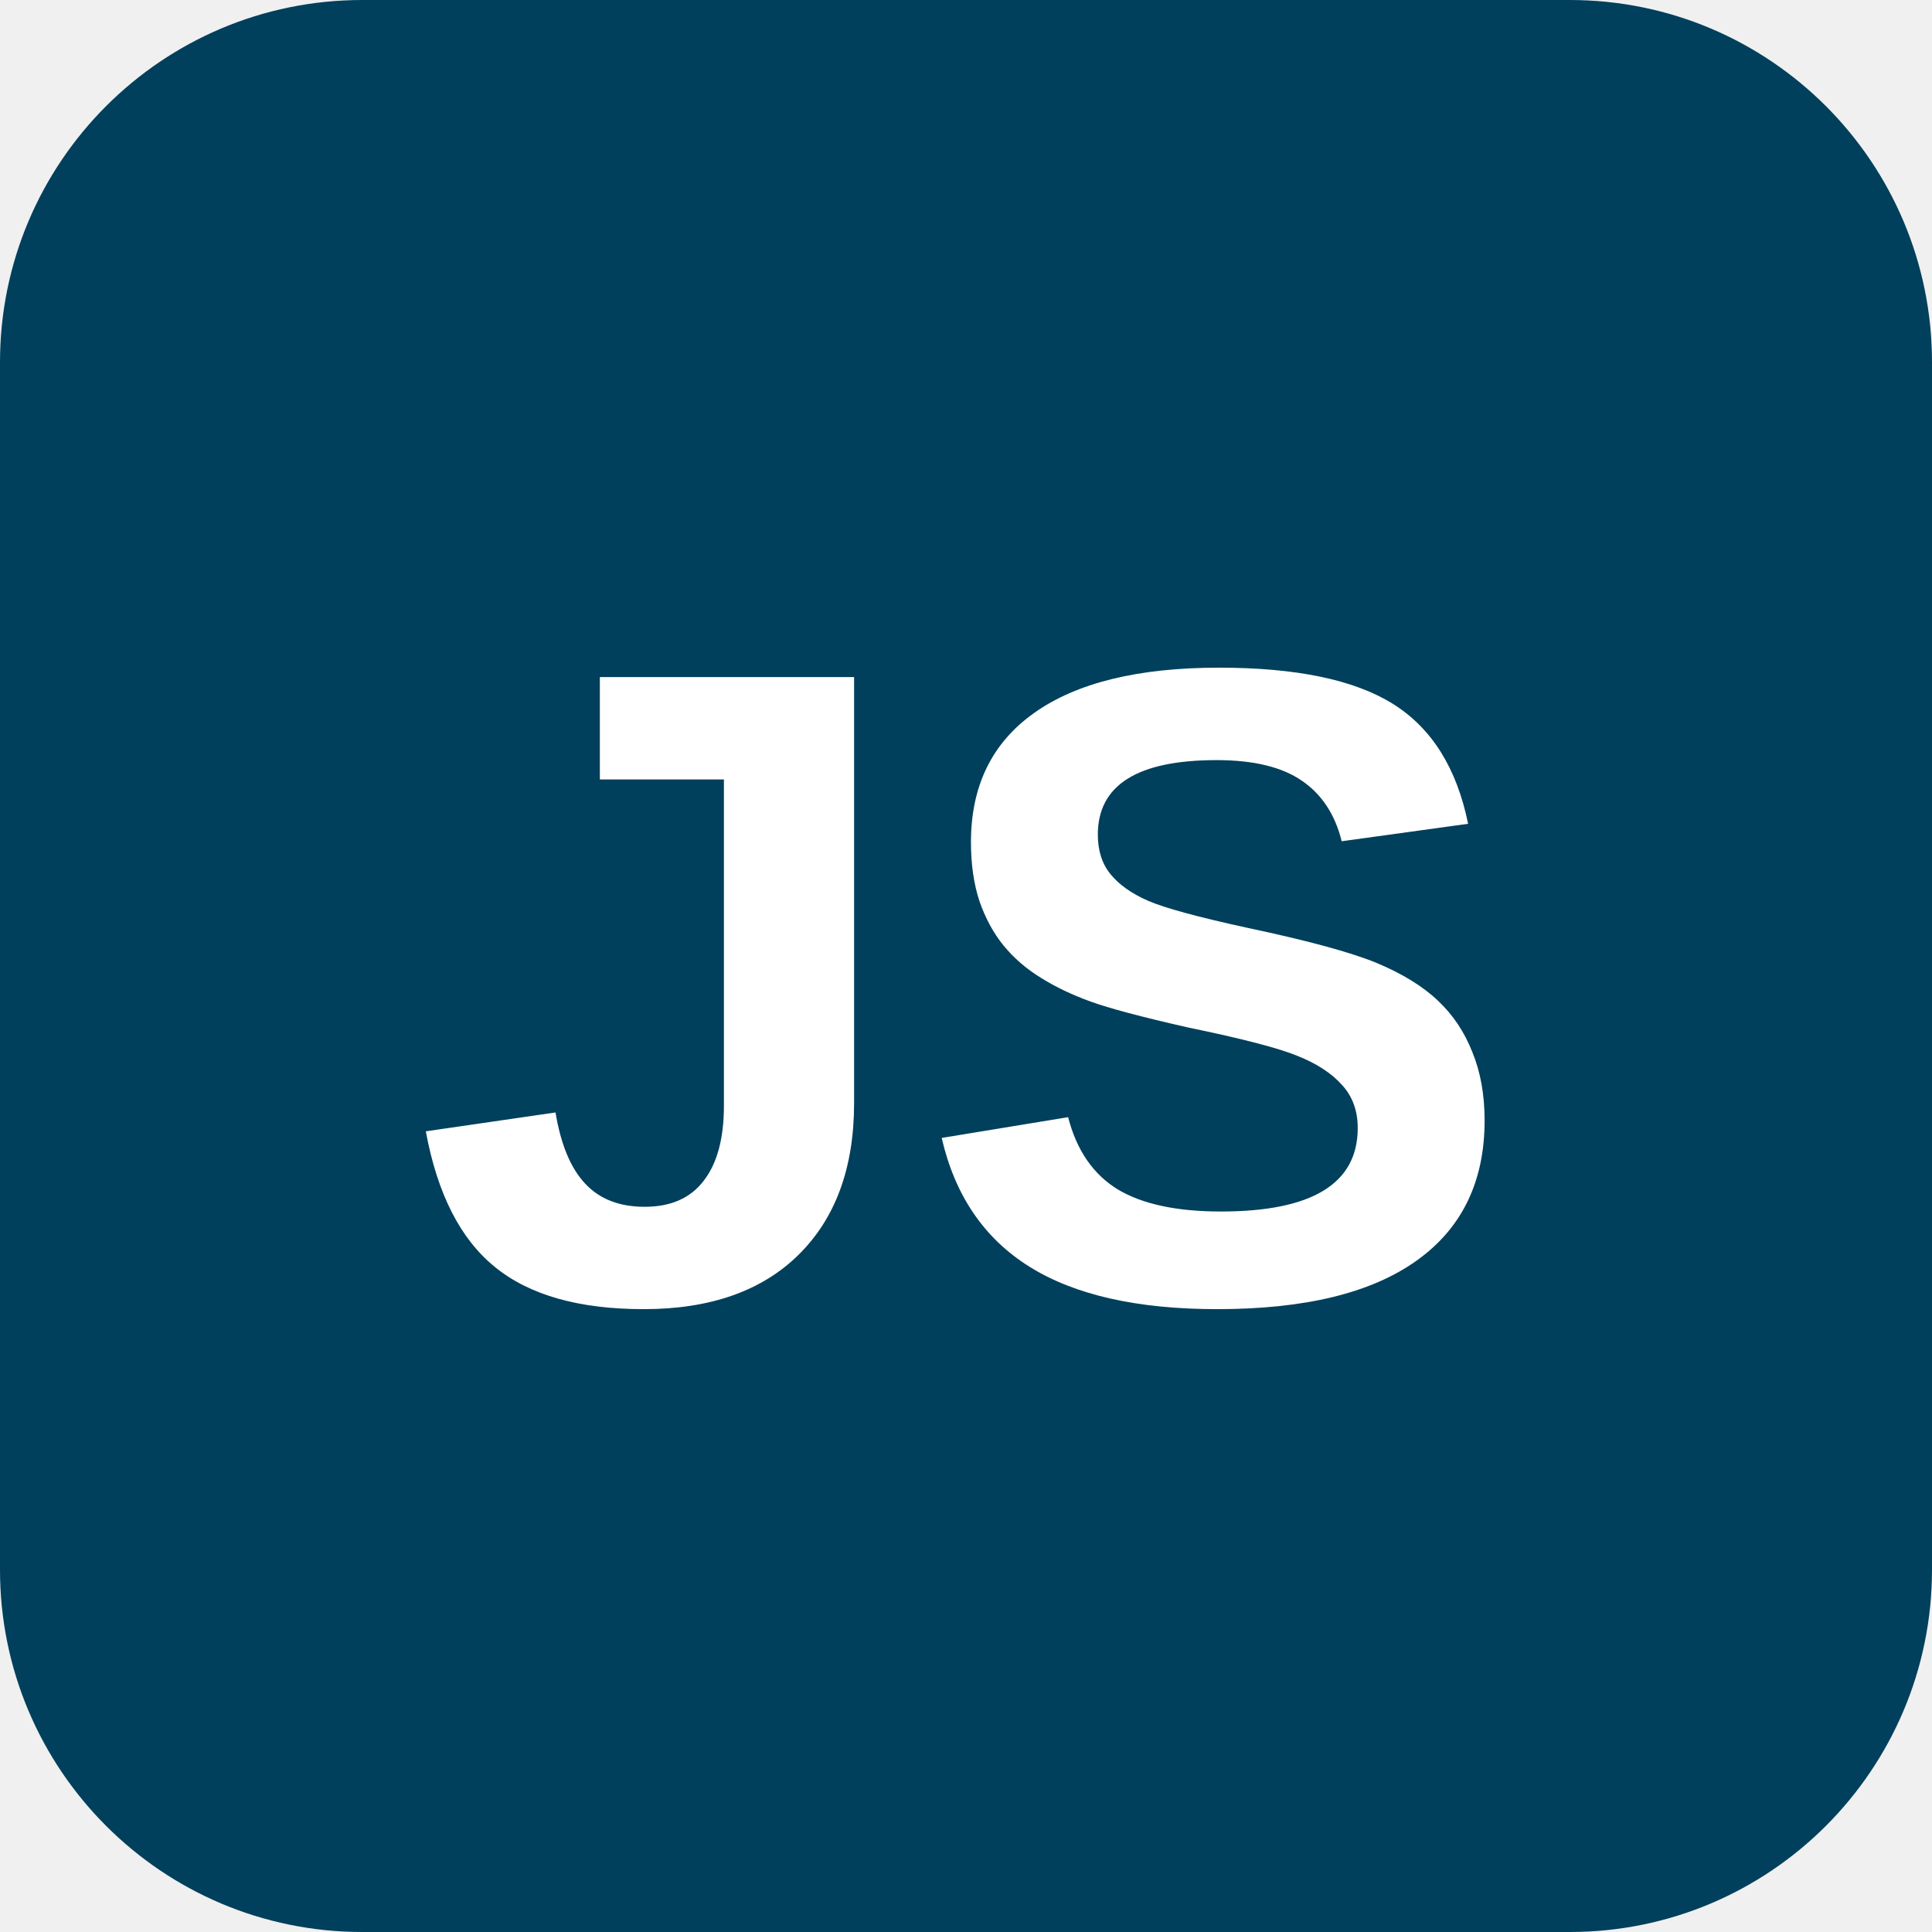
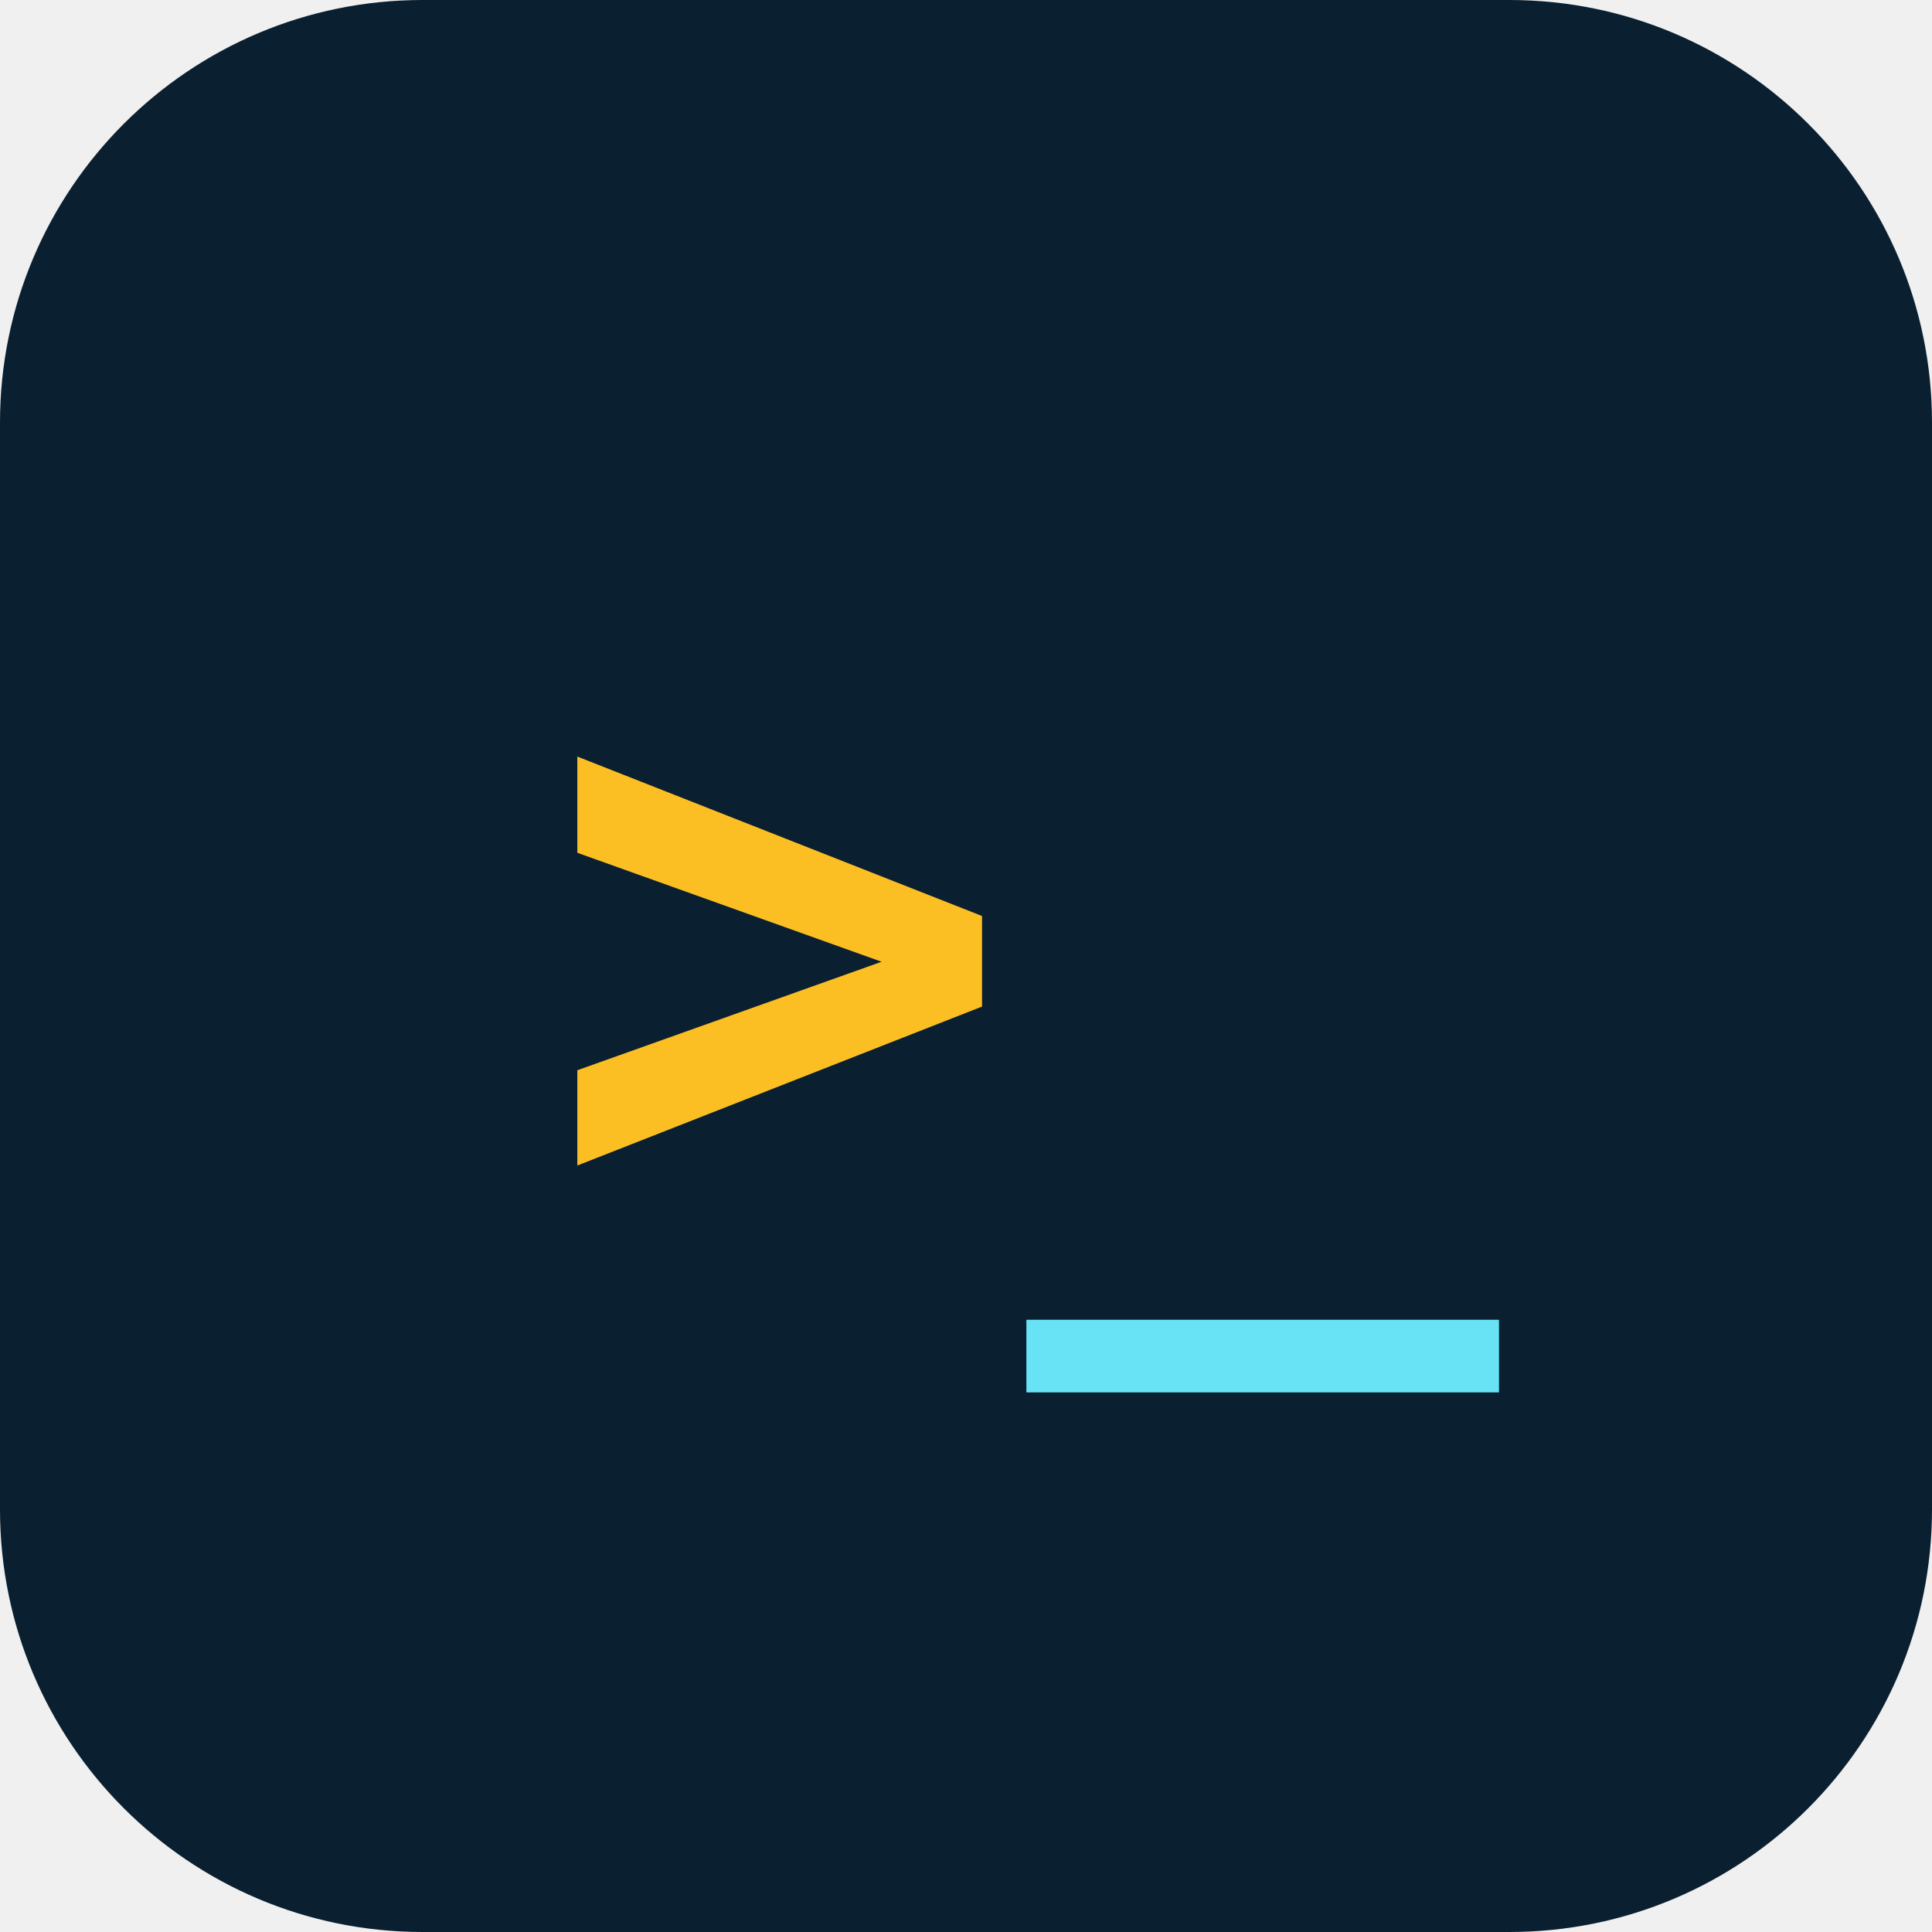
<svg xmlns="http://www.w3.org/2000/svg" viewBox="0 0 64 64">
-   <rect width="64" height="64" rx="12" fill="#00405c" />
-   <text x="50%" y="54%" font-family="Arial, sans-serif" font-size="30" font-weight="bold" fill="#ffffff" text-anchor="middle" dominant-baseline="middle">JS</text>
+   <rect width="64" height="64" rx="14" fill="#0a1f30" />
+   <text x="18" y="40" font-family="'JetBrains Mono', Consolas, monospace" font-size="26" font-weight="700" fill="#fbbf24">&gt;</text>
+   <text x="34" y="40" font-family="'JetBrains Mono', Consolas, monospace" font-size="26" font-weight="700" fill="#67e3f5">_</text>
</svg>
